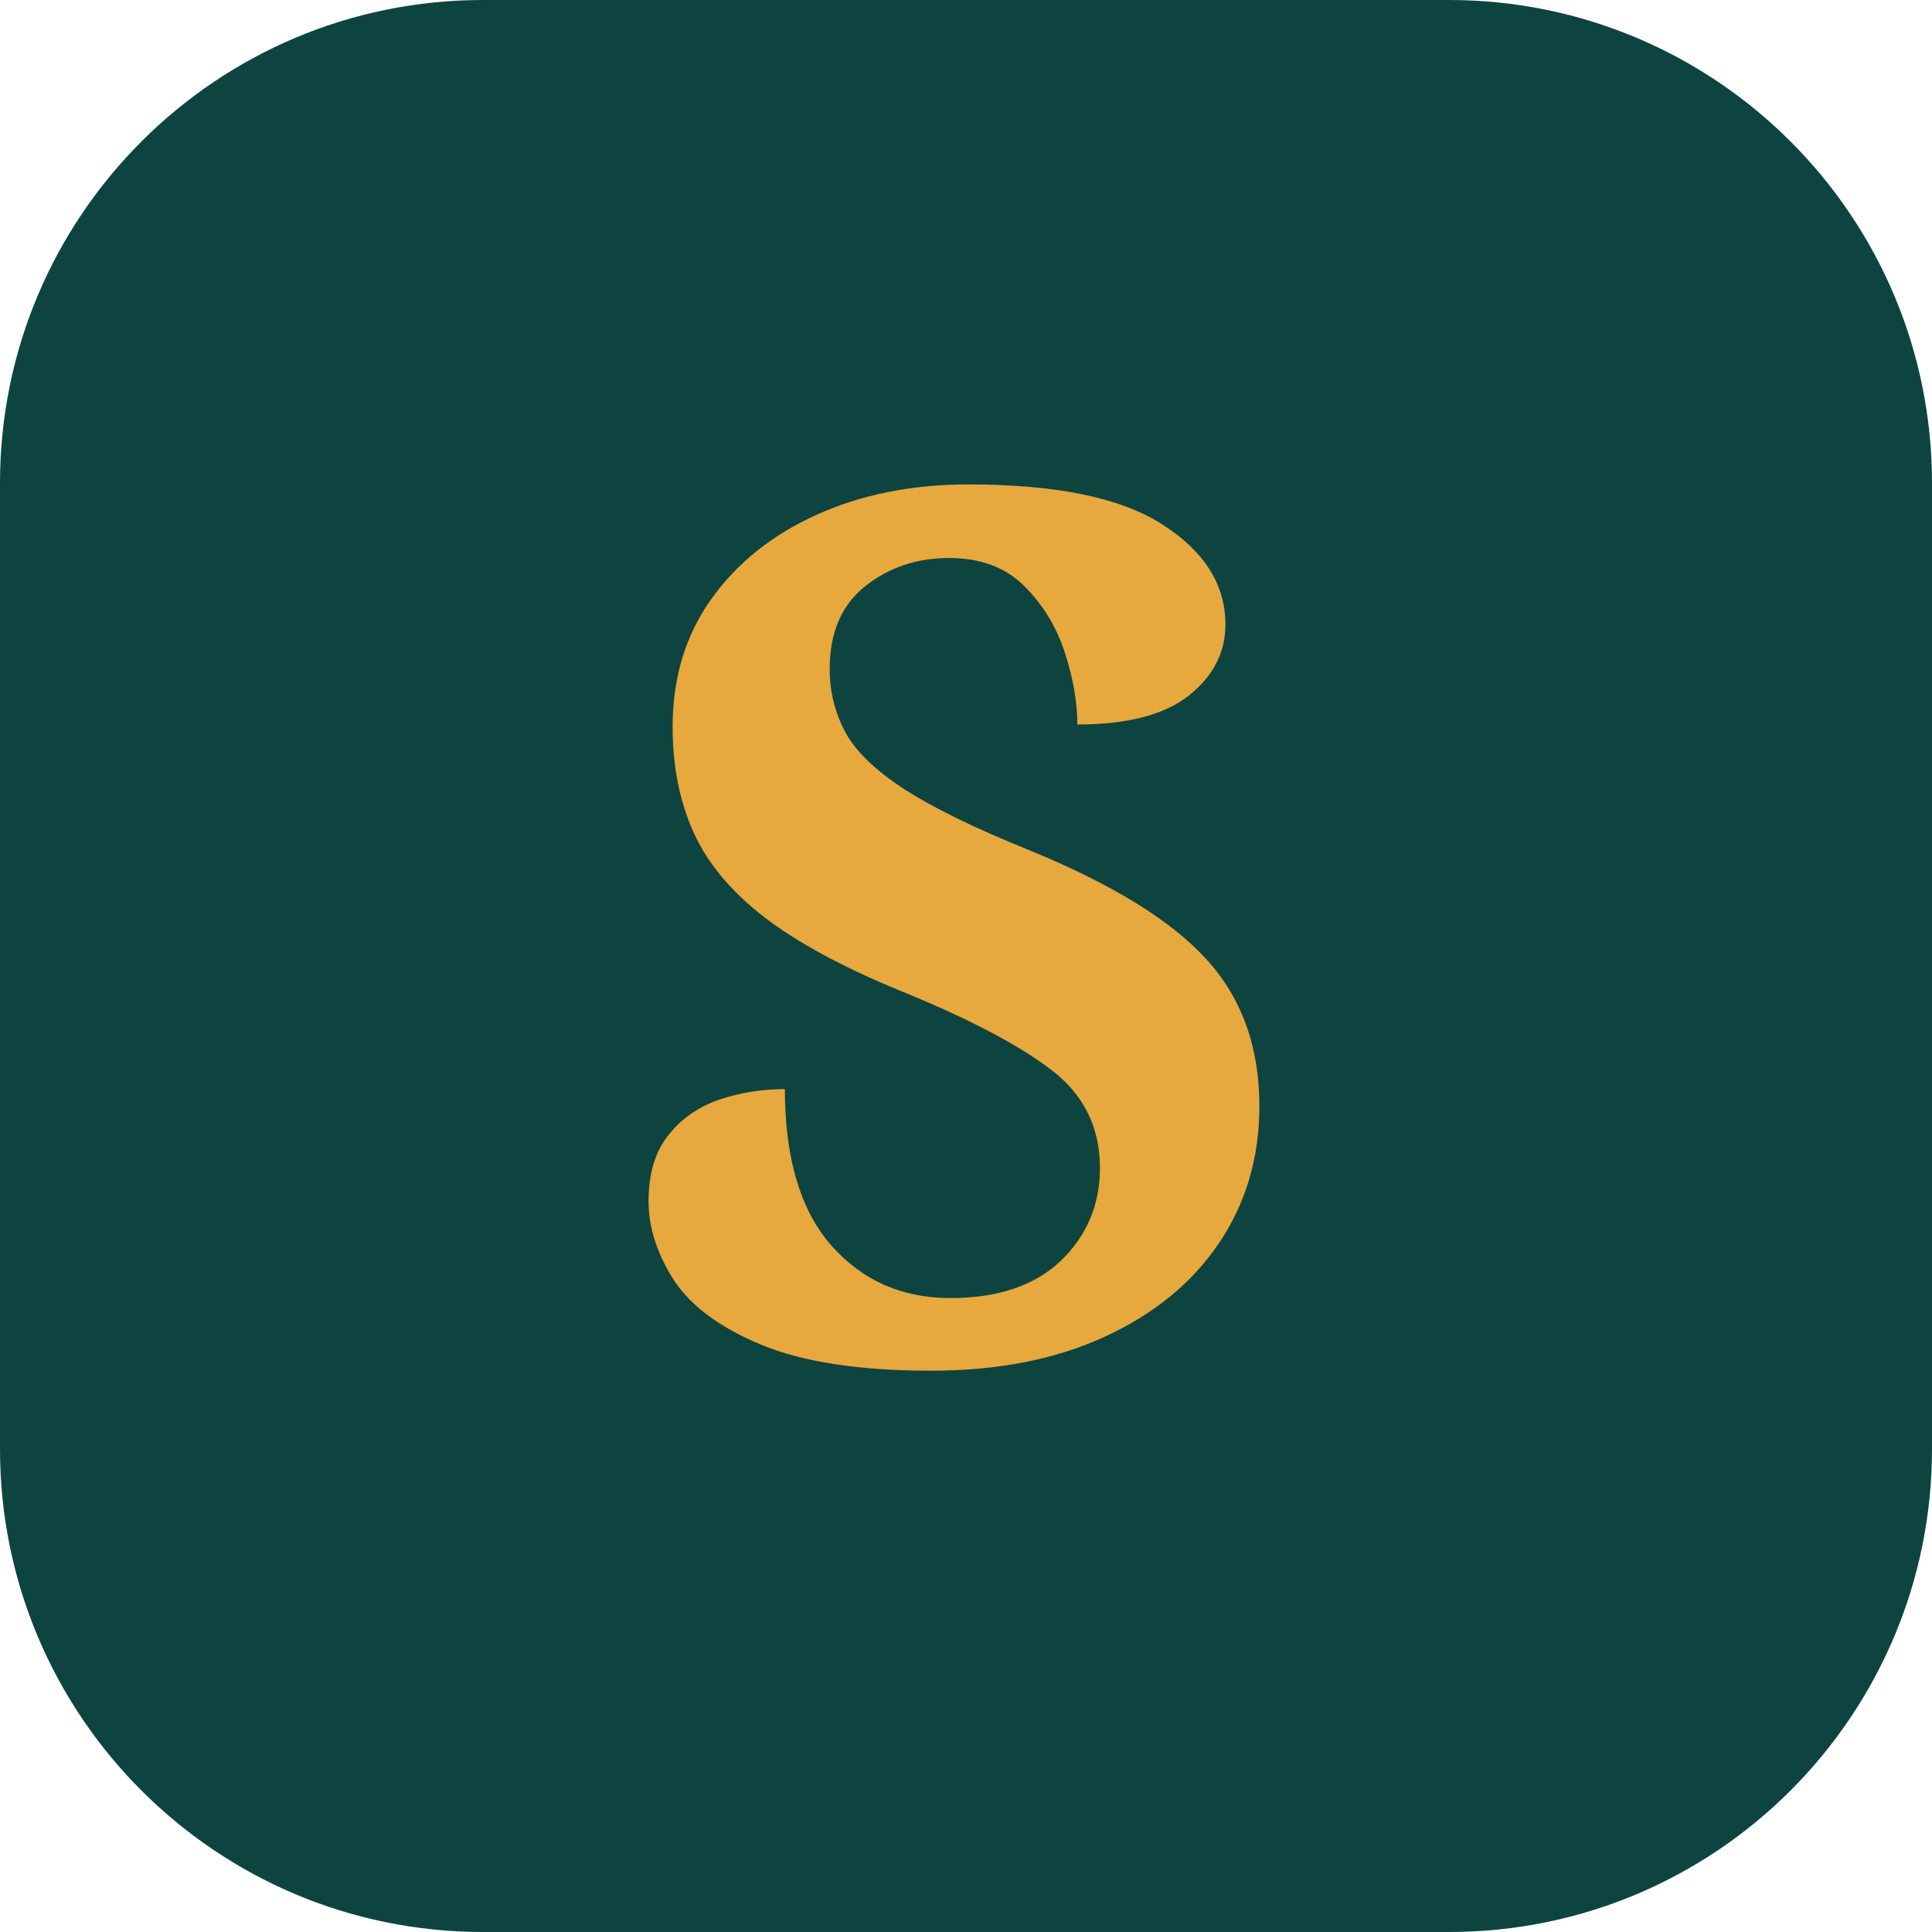
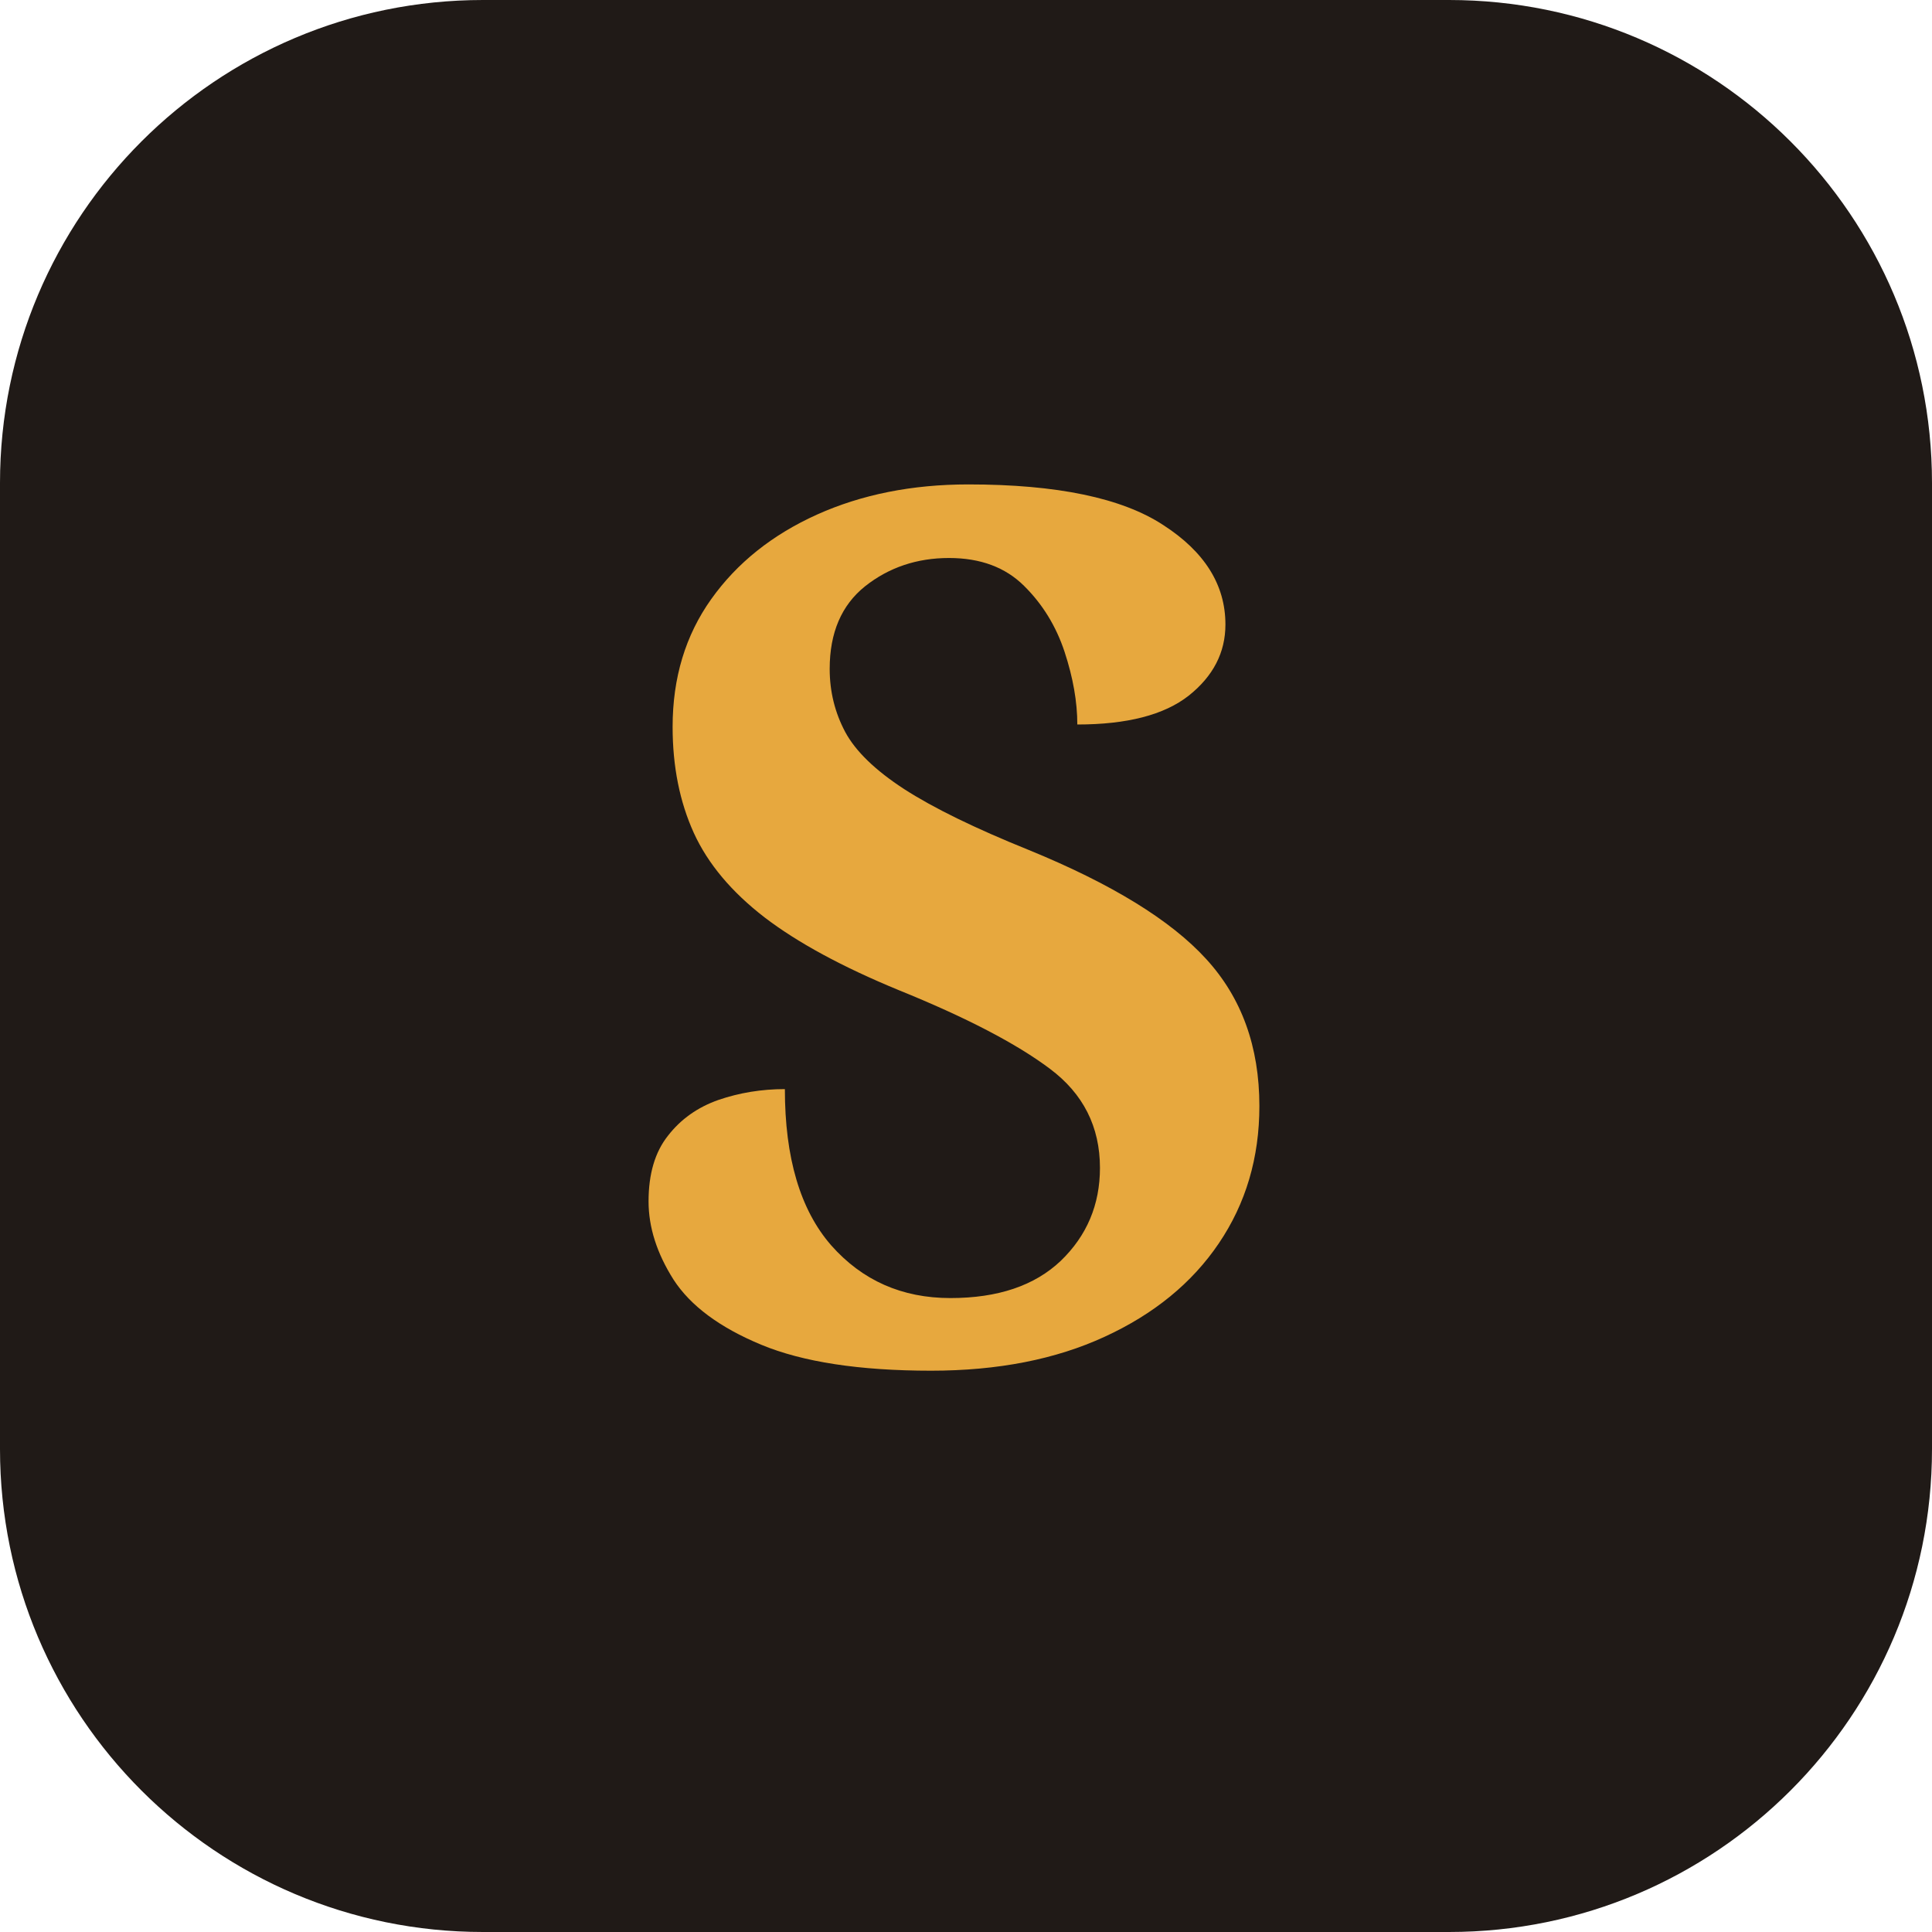
<svg xmlns="http://www.w3.org/2000/svg" viewBox="0 0 64 64">
-   <rect width="64" height="64" rx="16" fill="#0D4440" />
+   <rect width="64" height="64" rx="16" fill="#201A17" />
  <text x="32" y="45" text-anchor="middle" font-family="Georgia, serif" font-size="40" font-weight="700" fill="#E7A83E">S</text>
</svg>
